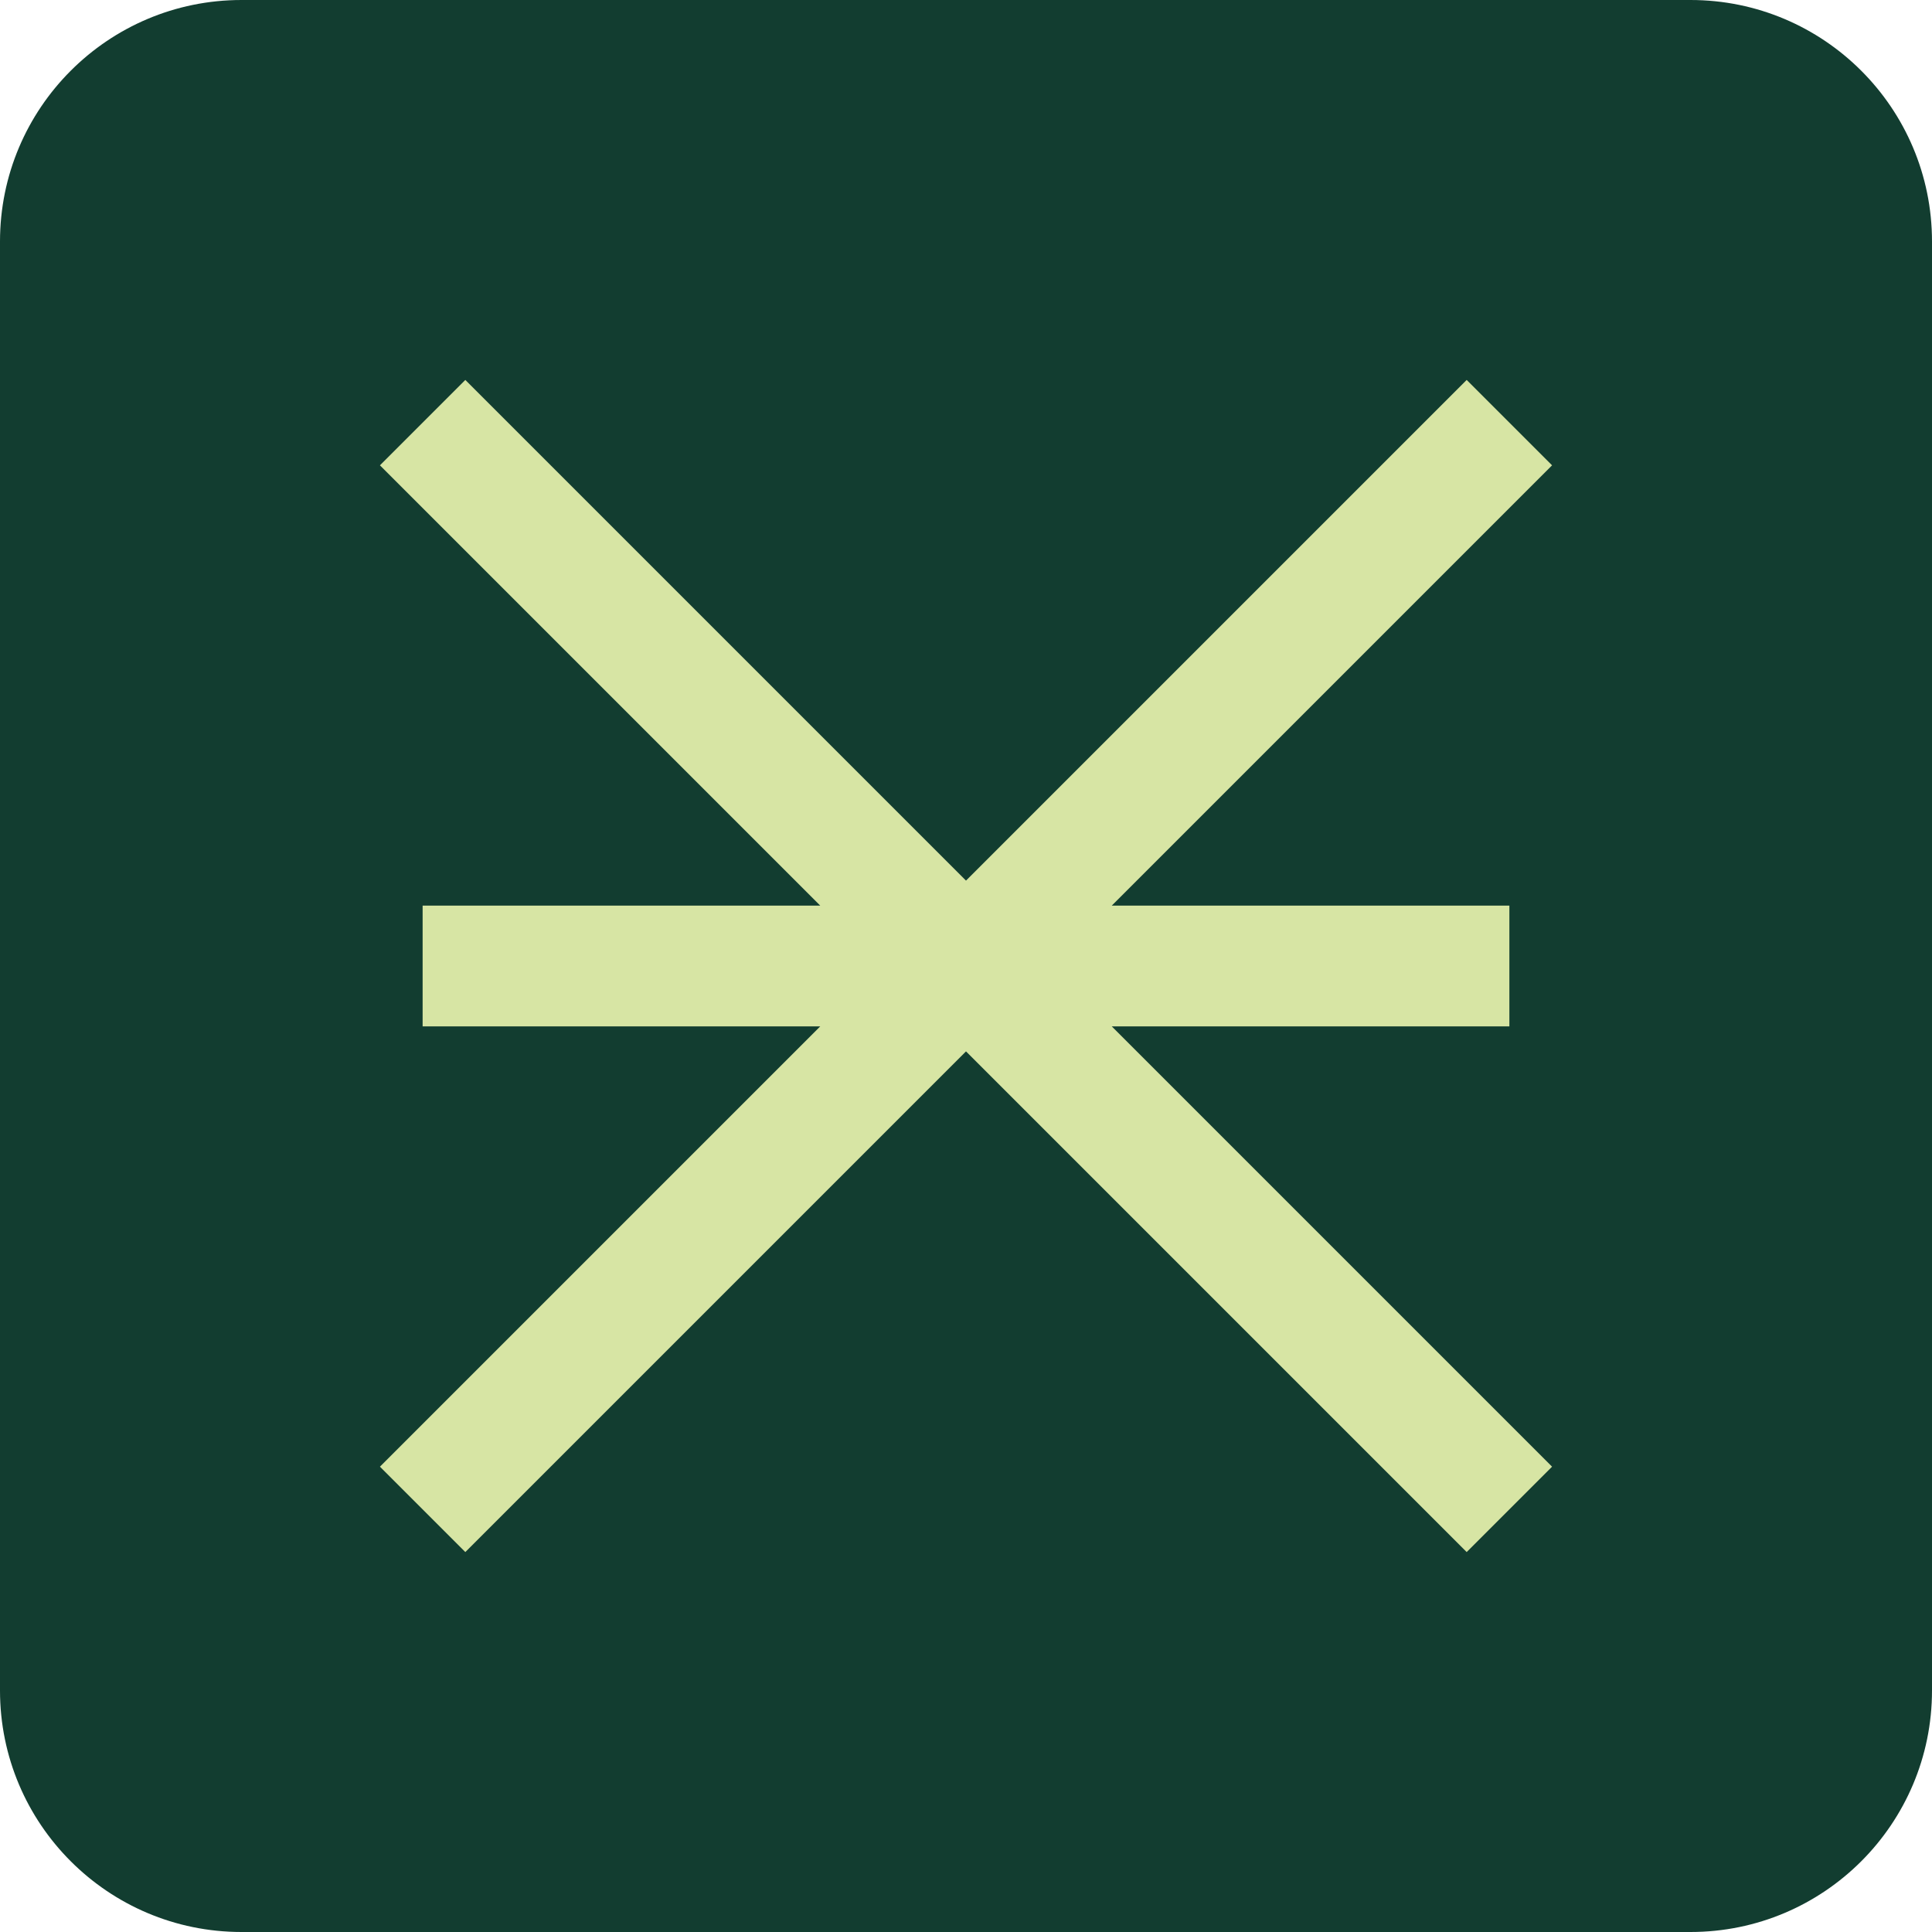
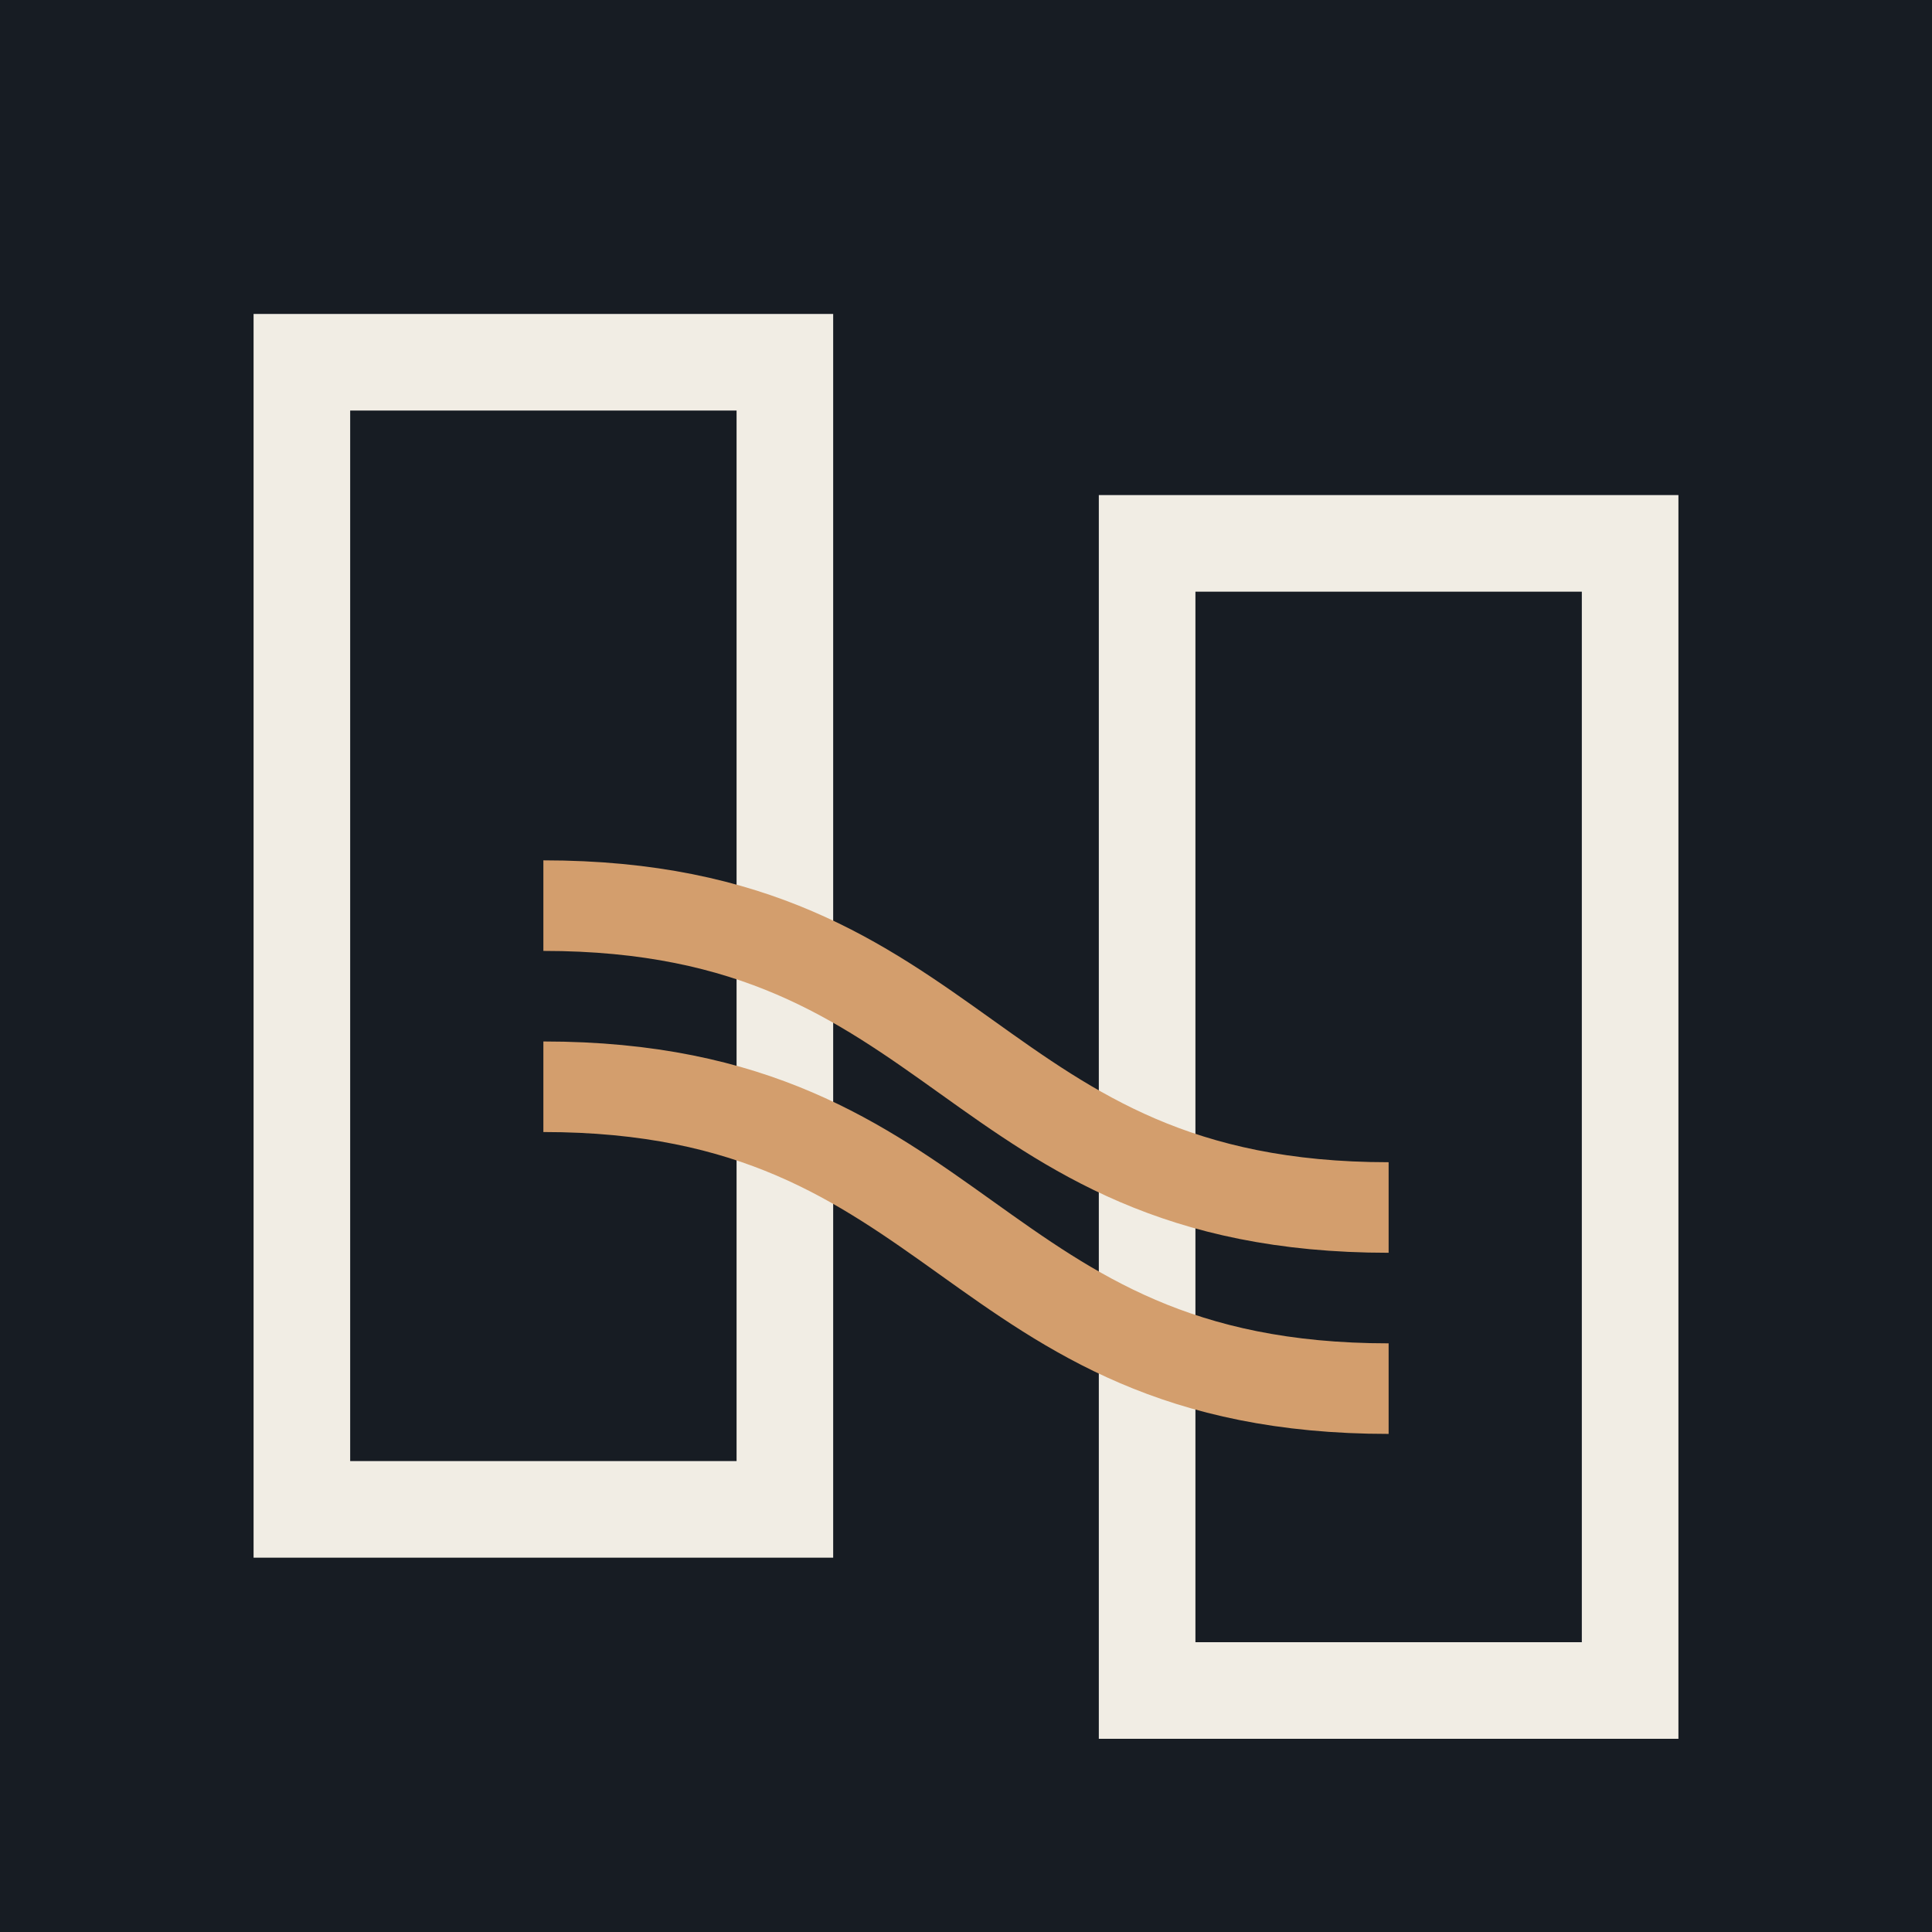
<svg xmlns="http://www.w3.org/2000/svg" viewBox="0 0 32 32">
-   <rect width="32" height="32" rx="4" fill="#123d30" />
-   <path d="M7 7L25 25M25 7L7 25M7 16H25" stroke="#d7e5a4" stroke-width="2" />
+   <rect width="32" height="32" fill="#171c23" />
+   <path d="M5 6H13V25H5ZM19 9H27V28H19Z" fill="none" stroke="#f1ede4" stroke-width="1.6" />
+   <path d="M9 15C16 15 16 20 23 20M9 18C16 18 16 23 23 23" fill="none" stroke="#d39e6d" stroke-width="1.5" />
</svg>
